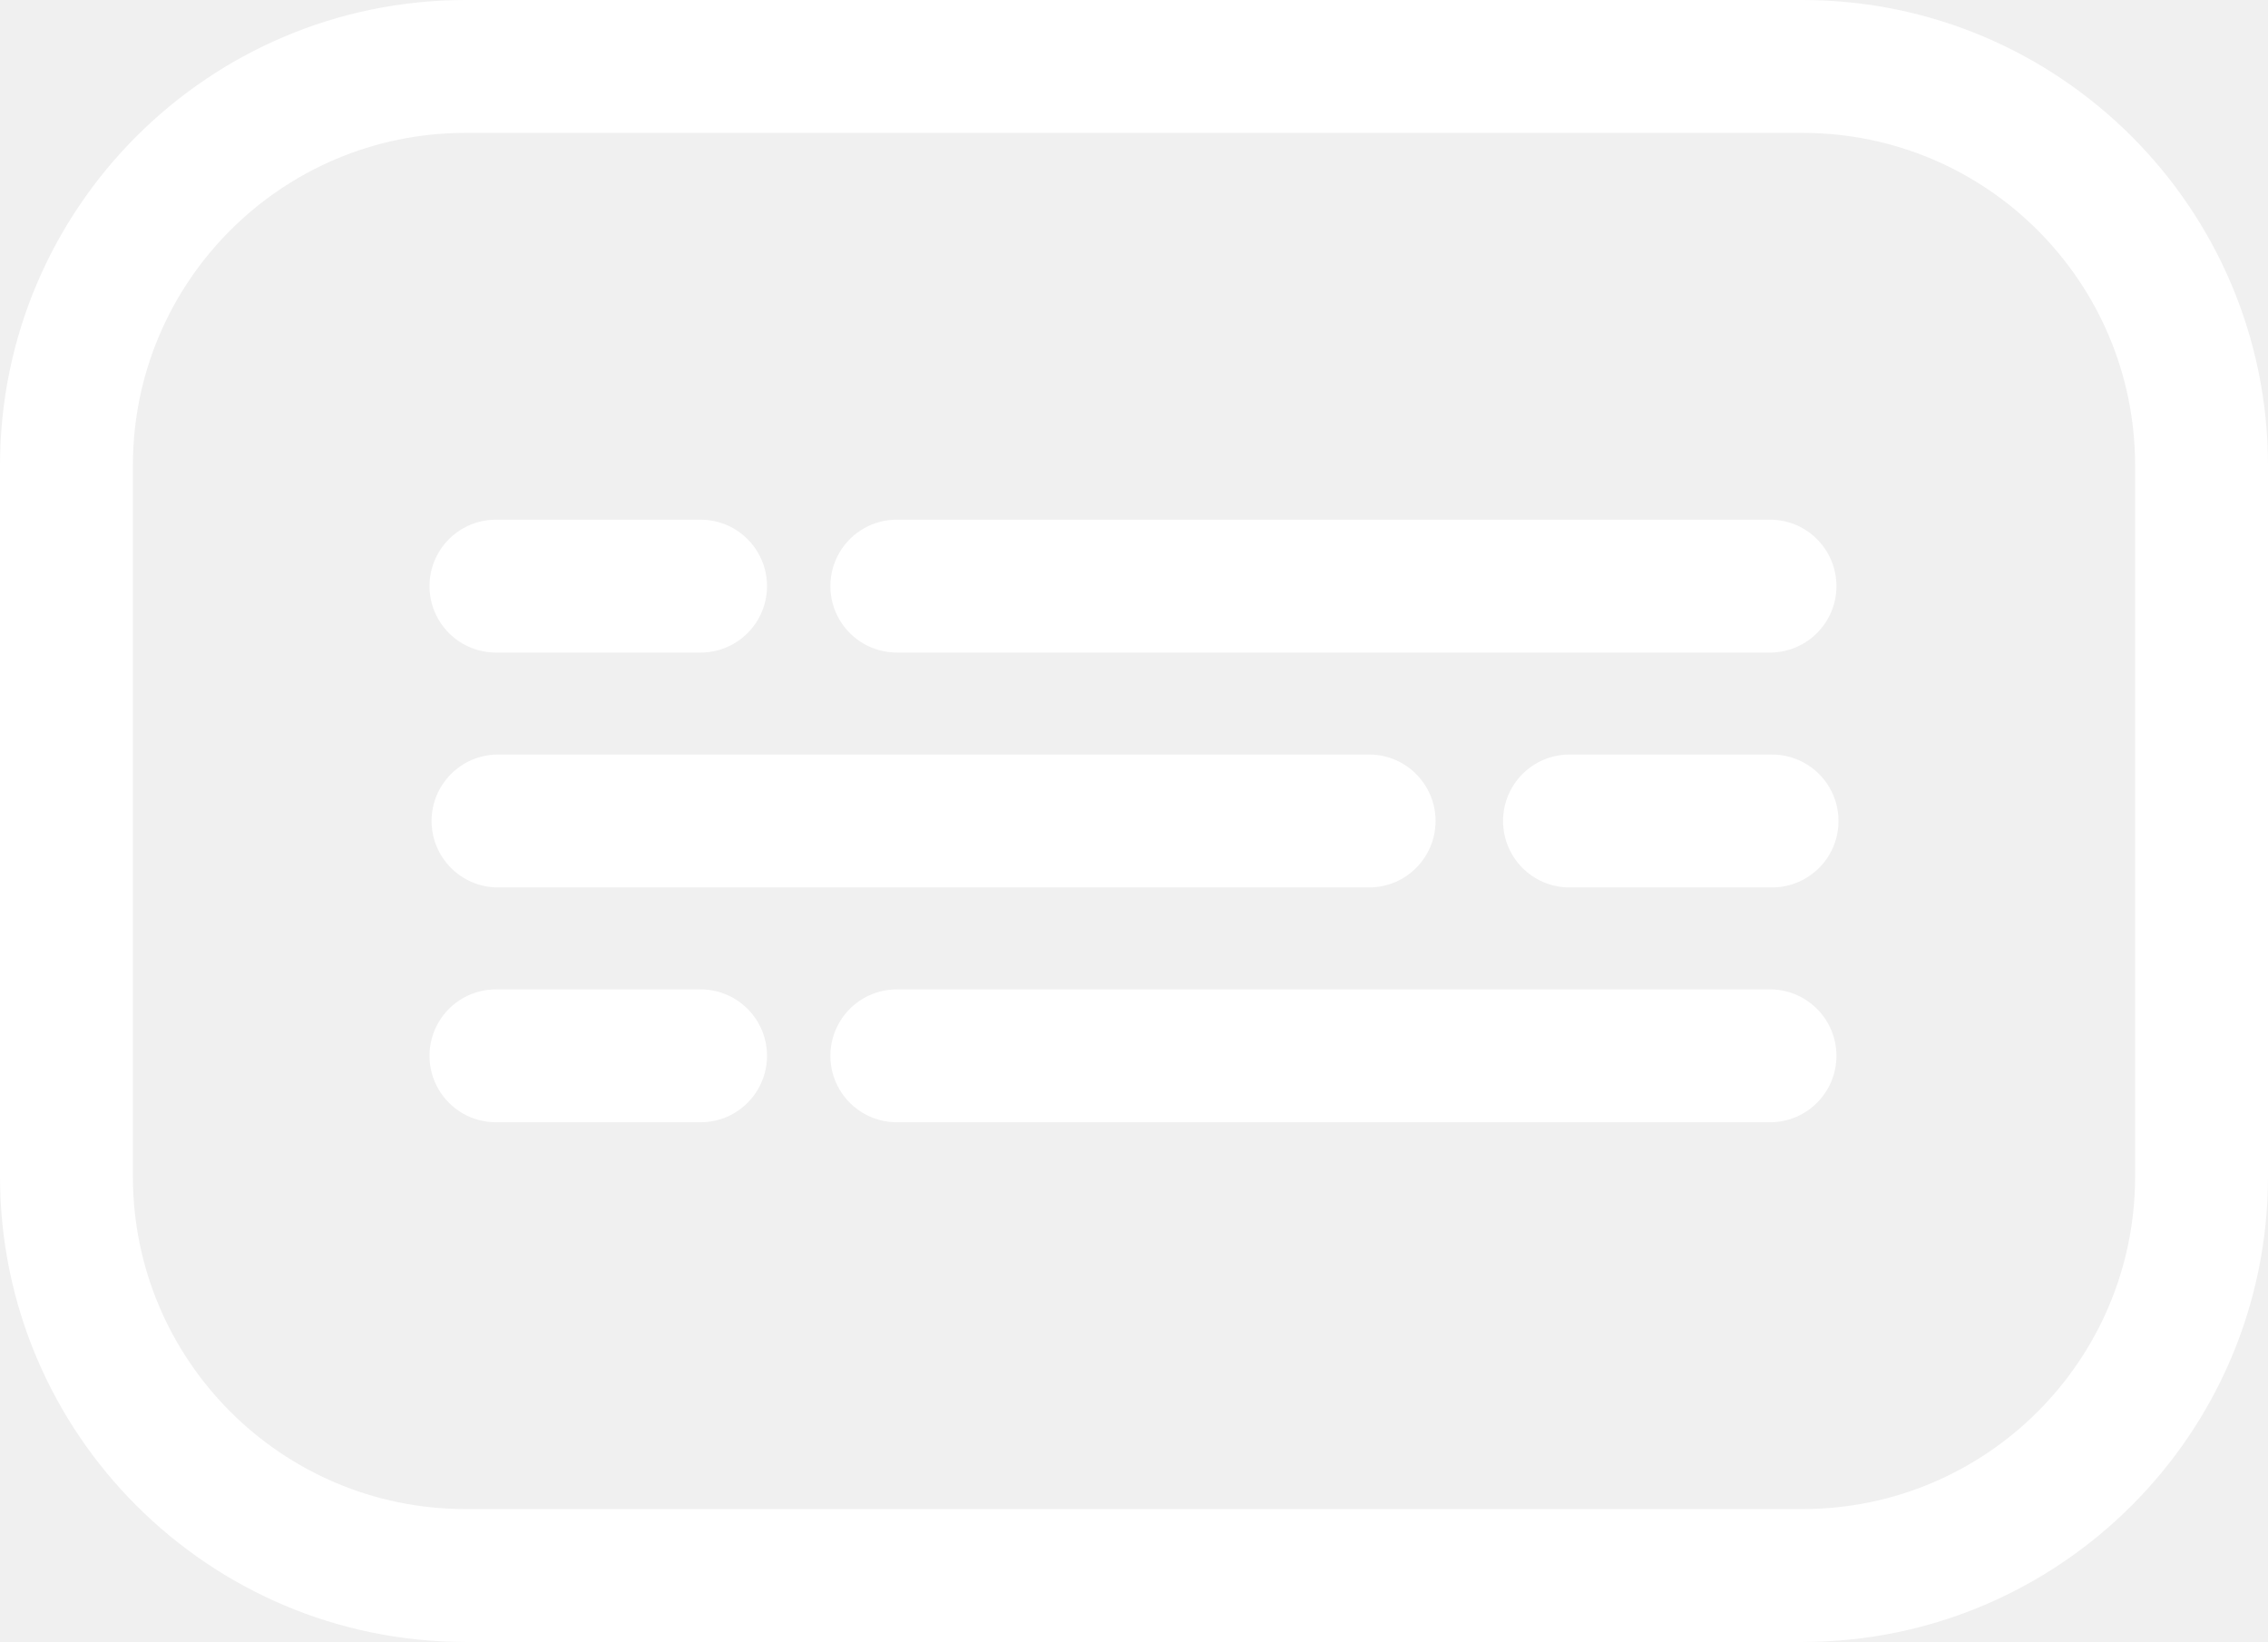
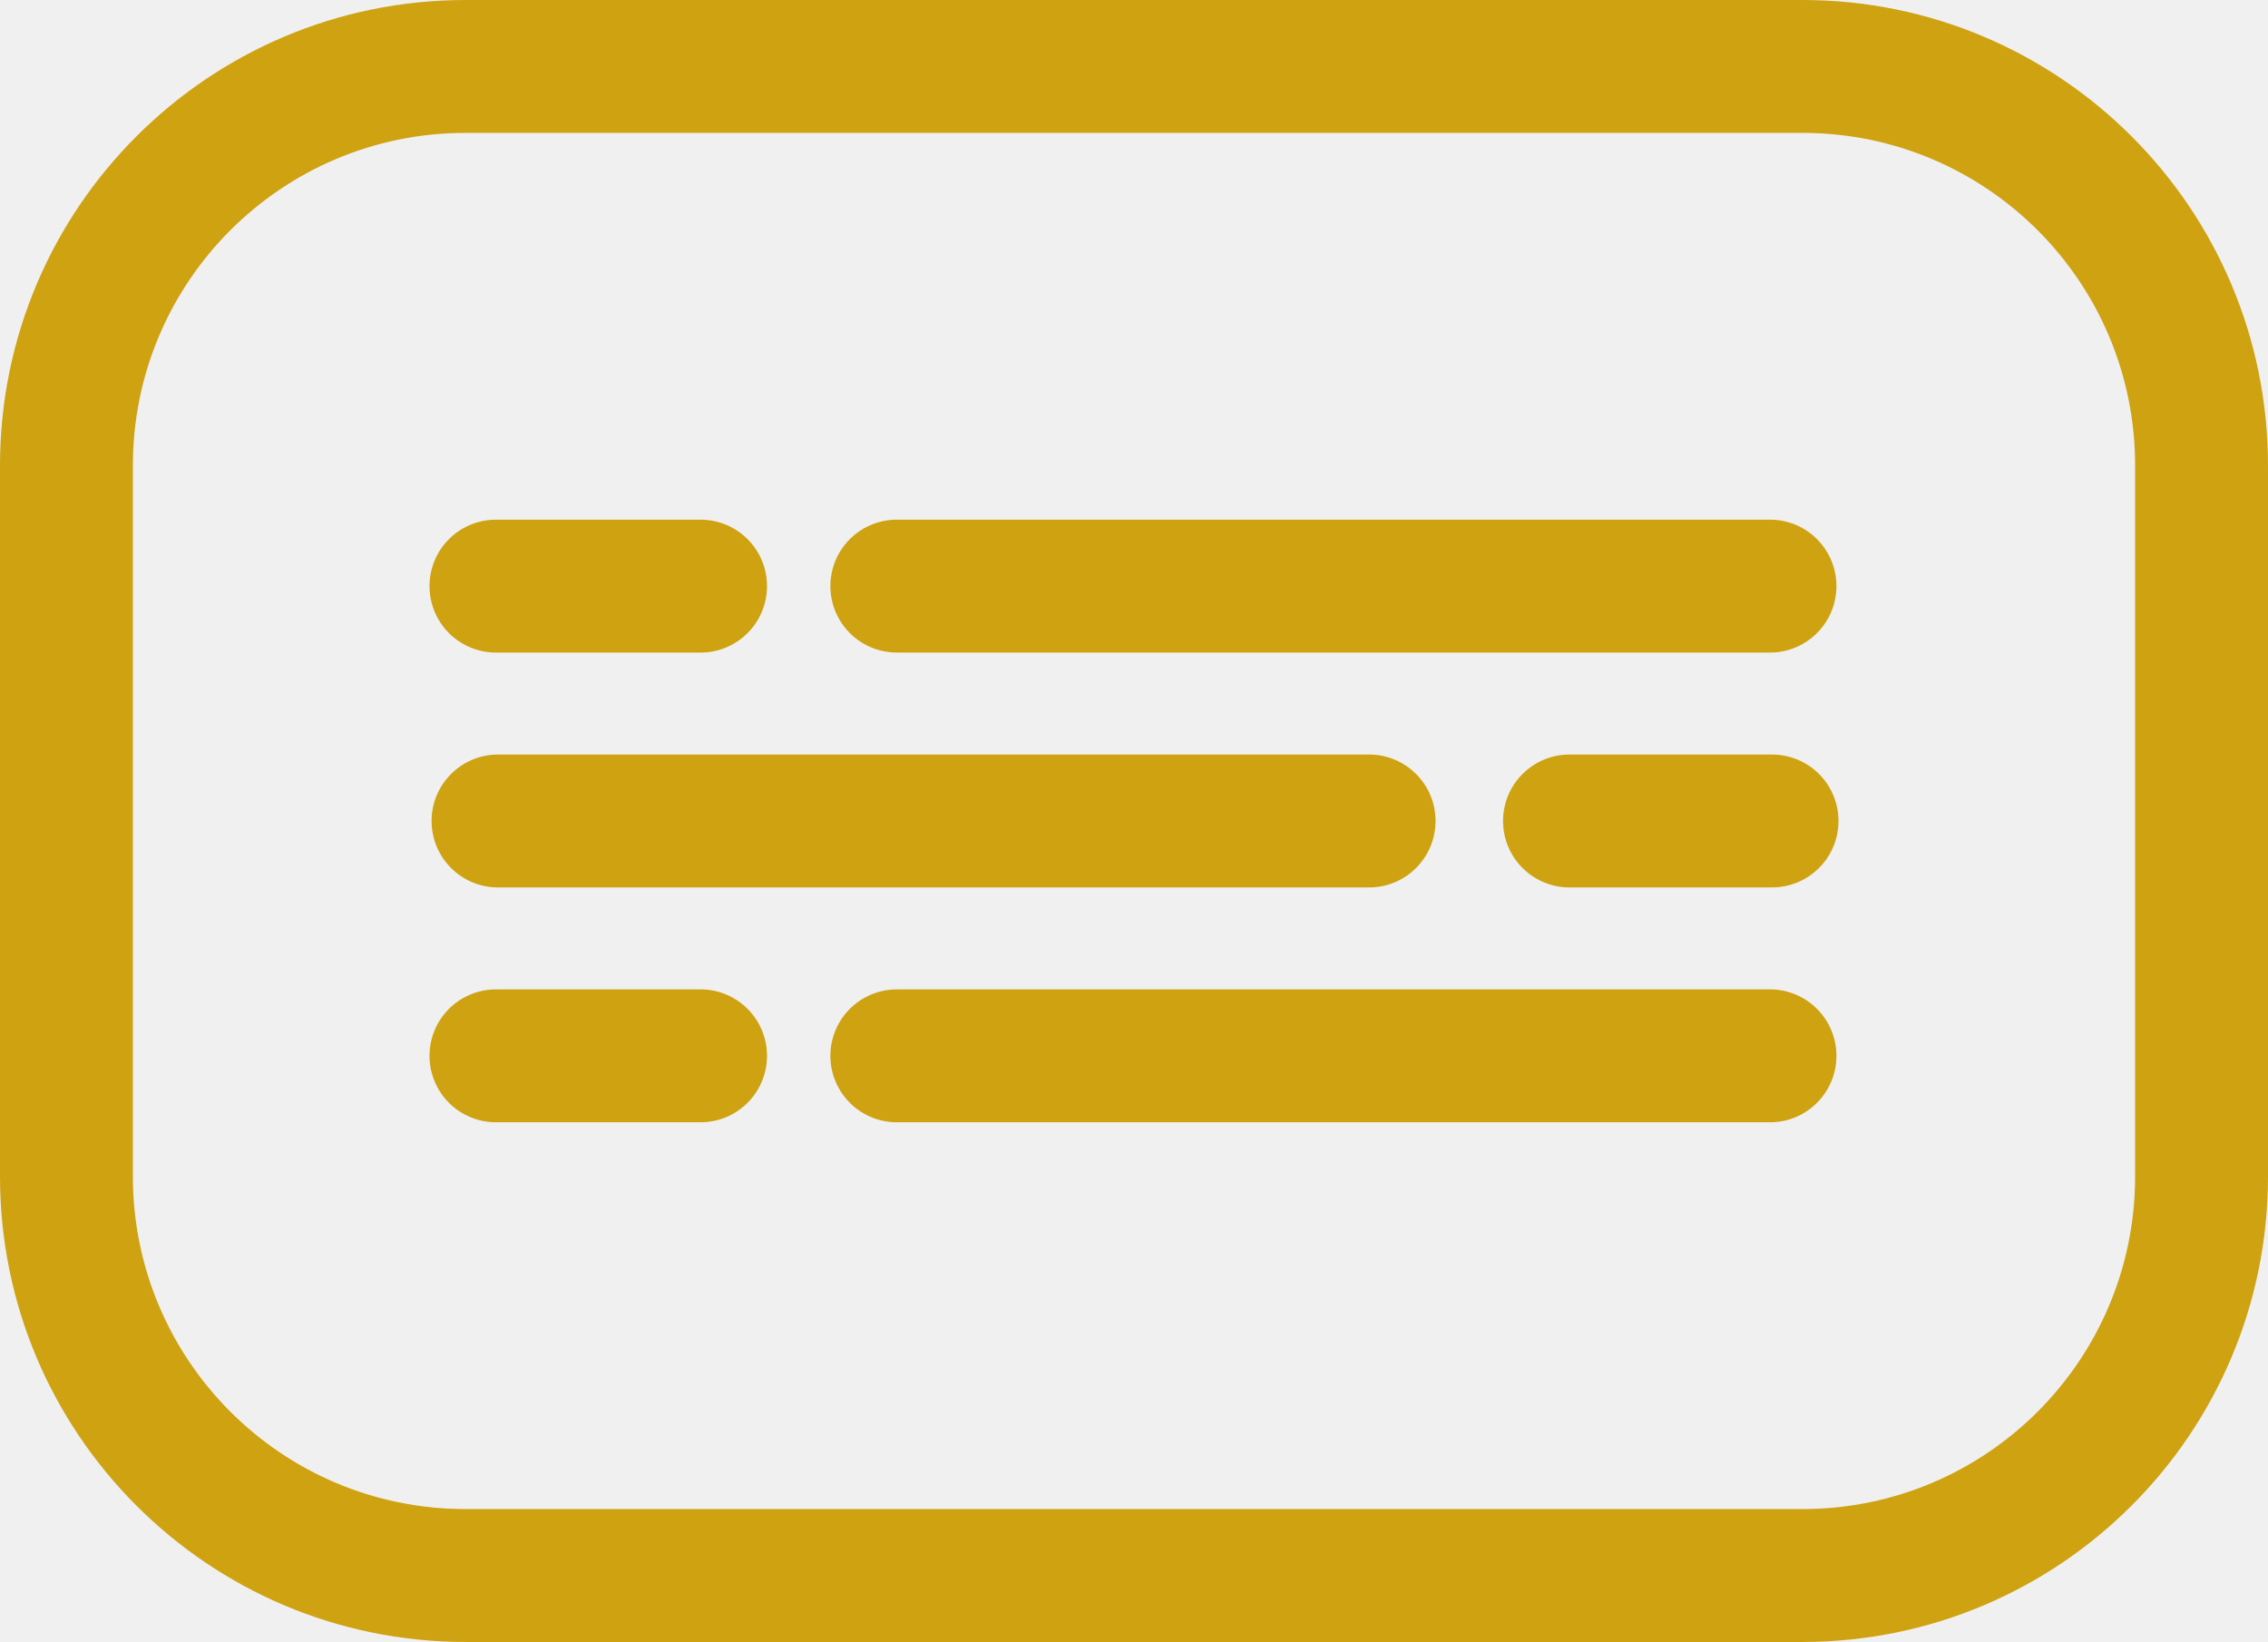
<svg xmlns="http://www.w3.org/2000/svg" width="137.954" height="99.877" viewBox="0 0 137.954 99.877">
  <defs>
-     <style>.a{fill:#fff;}</style>
+     <style>.a{fill:#CEA211;}</style>
  </defs>
  <path class="a" d="M109.663,0H28.291A28.323,28.323,0,0,0,0,28.291V71.585A28.324,28.324,0,0,0,28.291,99.877h81.372a28.324,28.324,0,0,0,28.291-28.291V28.291A28.323,28.323,0,0,0,109.663,0Zm20.208,71.585a20.232,20.232,0,0,1-20.208,20.208H28.291A20.232,20.232,0,0,1,8.083,71.585V28.291A20.231,20.231,0,0,1,28.291,8.083h81.372a20.231,20.231,0,0,1,20.208,20.208Zm0,0" />
  <path class="a" d="M244.844,117.316H191.733a4.042,4.042,0,1,0,0,8.083h53.111a4.042,4.042,0,0,0,0-8.083Zm0,0" transform="translate(-137.119 -85.706)" />
  <path class="a" d="M101.237,125.4h12.32a4.042,4.042,0,1,0,0-8.083h-12.32a4.042,4.042,0,1,0,0,8.083Zm0,0" transform="translate(-71.007 -85.706)" />
  <path class="a" d="M101.237,178.423h53.111a4.042,4.042,0,0,0,0-8.083H101.237a4.042,4.042,0,0,0,0,8.083Zm0,0" transform="translate(-71.007 -124.443)" />
  <path class="a" d="M355.443,170.34h-12.32a4.042,4.042,0,0,0,0,8.083h12.32a4.042,4.042,0,1,0,0-8.083Zm0,0" transform="translate(-247.719 -124.443)" />
  <path class="a" d="M244.844,223.359H191.733a4.042,4.042,0,1,0,0,8.083h53.111a4.042,4.042,0,0,0,0-8.083Zm0,0" transform="translate(-137.119 -163.177)" />
  <path class="a" d="M113.557,223.359h-12.32a4.042,4.042,0,1,0,0,8.083h12.32a4.042,4.042,0,1,0,0-8.083Zm0,0" transform="translate(-71.007 -163.177)" />
</svg>
